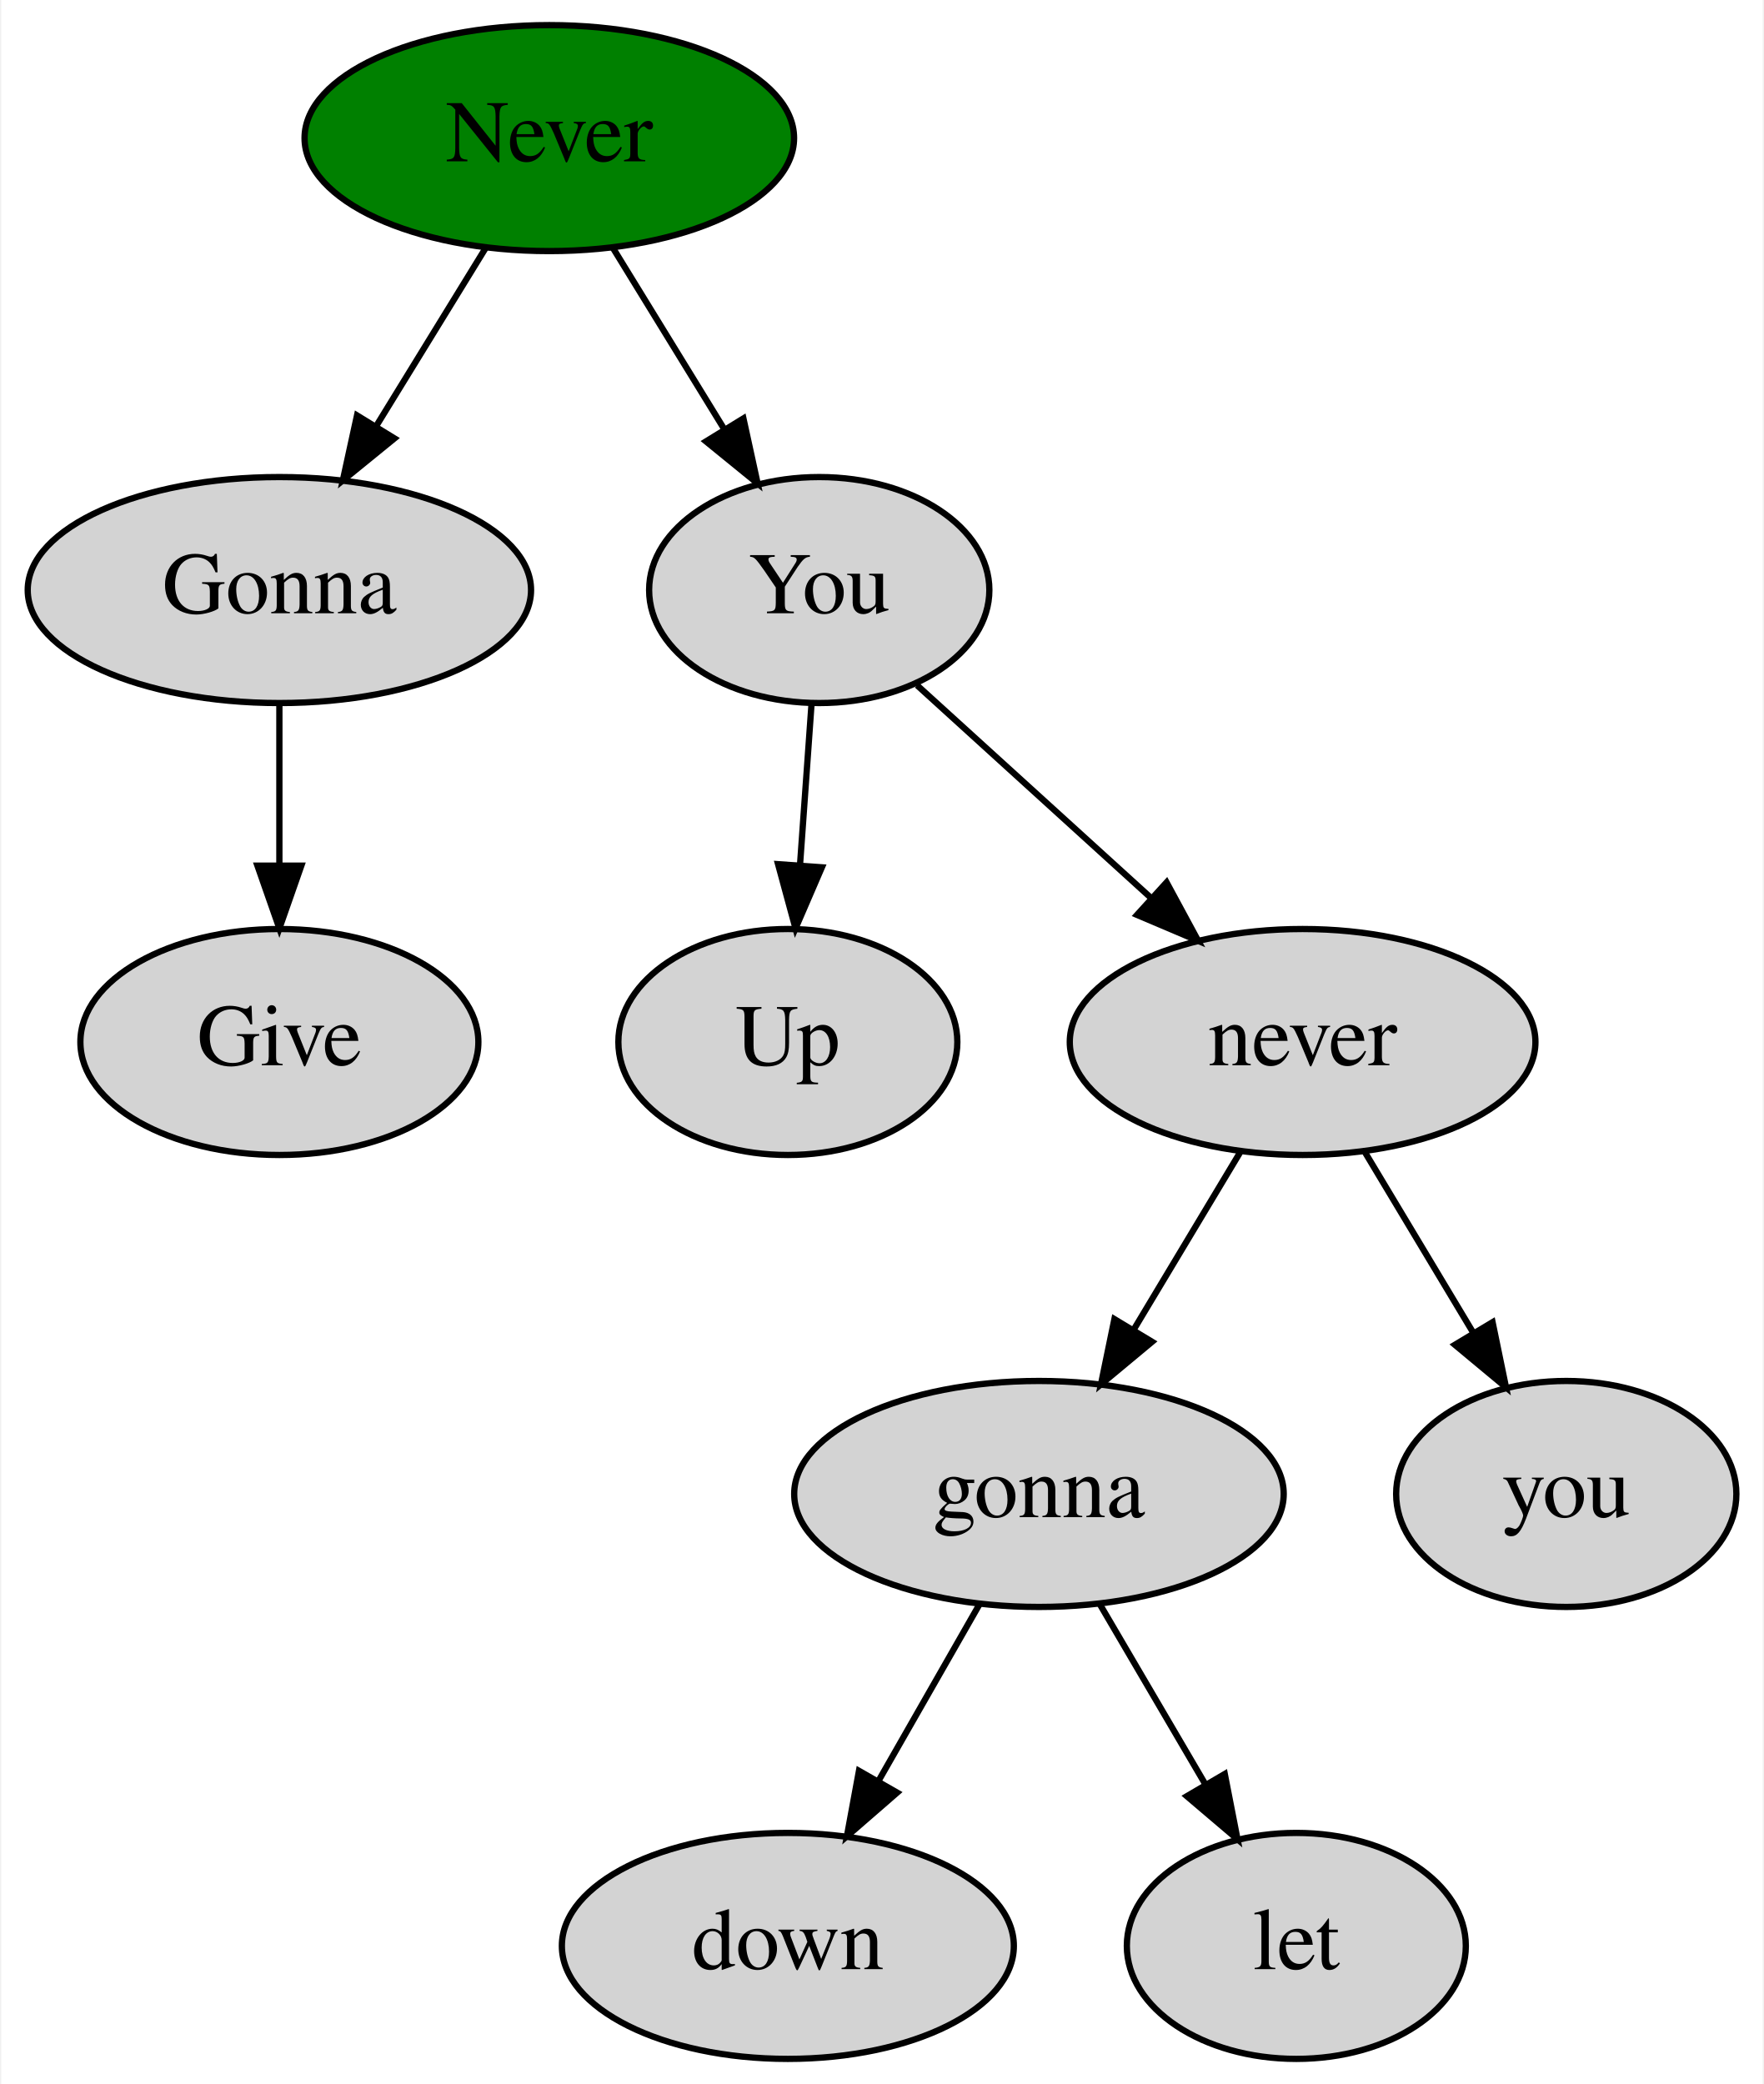
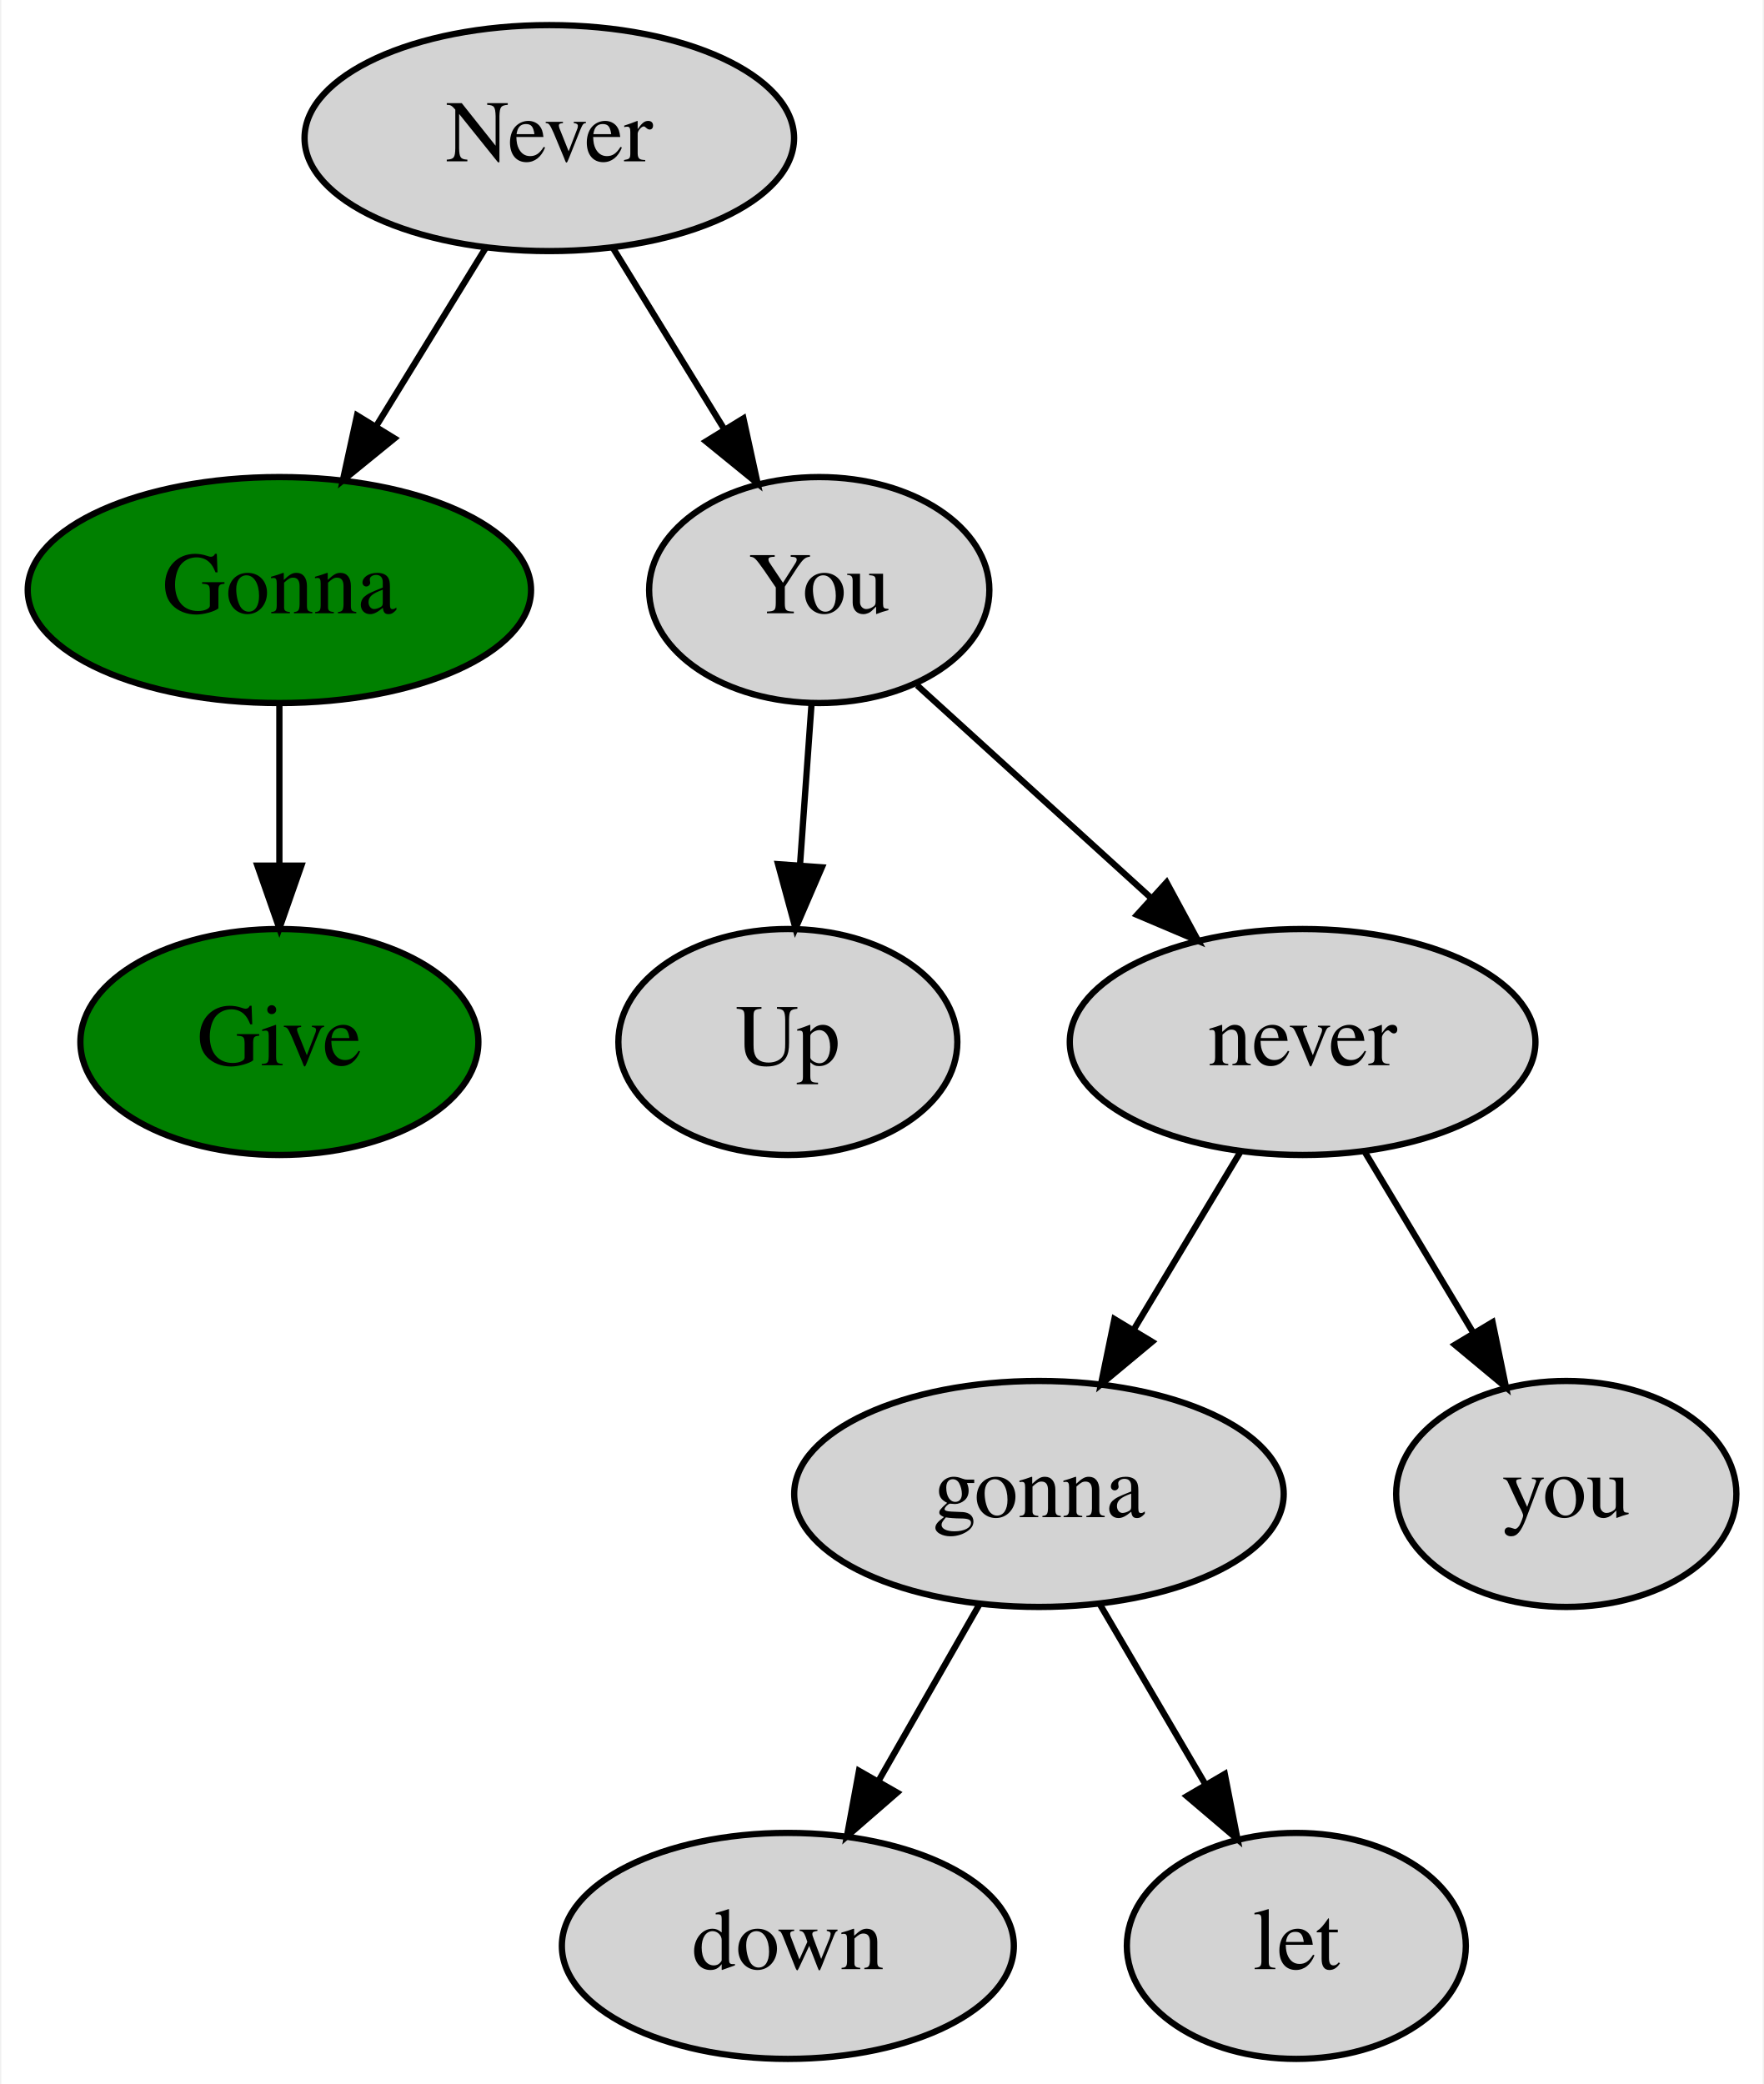
<svg xmlns="http://www.w3.org/2000/svg" width="281pt" height="332pt" viewBox="0.00 0.00 280.59 332.00">
  <g id="graph0" class="graph" transform="scale(1 1) rotate(0) translate(4 328)">
    <polygon fill="white" stroke="transparent" points="-4,4 -4,-328 276.59,-328 276.59,4 -4,4" />
    <g id="node1" class="node">
-       <ellipse fill="green" stroke="black" cx="83.3" cy="-306" rx="38.99" ry="18" />
+       <ellipse fill="lightgrey" stroke="black" cx="83.3" cy="-306" rx="38.99" ry="18" />
      <text text-anchor="middle" x="83.3" y="-302.3" font-family="Times,serif" font-size="14.00">Never</text>
    </g>
    <g id="node2" class="node">
-       <ellipse fill="lightgrey" stroke="black" cx="40.3" cy="-234" rx="40.09" ry="18" />
+       <ellipse fill="green" stroke="black" cx="40.3" cy="-234" rx="40.09" ry="18" />
      <text text-anchor="middle" x="40.3" y="-230.3" font-family="Times,serif" font-size="14.00">Gonna</text>
    </g>
    <g id="edge1" class="edge">
      <path fill="none" stroke="black" d="M73.11,-288.41C67.91,-279.95 61.49,-269.49 55.7,-260.08" />
      <polygon fill="black" stroke="black" points="58.63,-258.16 50.41,-251.47 52.67,-261.82 58.63,-258.16" />
    </g>
    <g id="node3" class="node">
      <ellipse fill="lightgrey" stroke="black" cx="126.3" cy="-234" rx="27.1" ry="18" />
      <text text-anchor="middle" x="126.3" y="-230.3" font-family="Times,serif" font-size="14.00">You</text>
    </g>
    <g id="edge2" class="edge">
      <path fill="none" stroke="black" d="M93.49,-288.41C98.76,-279.83 105.29,-269.19 111.14,-259.67" />
      <polygon fill="black" stroke="black" points="114.22,-261.34 116.48,-250.99 108.26,-257.68 114.22,-261.34" />
    </g>
    <g id="node4" class="node">
-       <ellipse fill="lightgrey" stroke="black" cx="40.3" cy="-162" rx="31.7" ry="18" />
+       <ellipse fill="green" stroke="black" cx="40.3" cy="-162" rx="31.7" ry="18" />
      <text text-anchor="middle" x="40.3" y="-158.3" font-family="Times,serif" font-size="14.00">Give</text>
    </g>
    <g id="edge3" class="edge">
      <path fill="none" stroke="black" d="M40.3,-215.7C40.3,-207.98 40.3,-198.71 40.3,-190.11" />
      <polygon fill="black" stroke="black" points="43.8,-190.1 40.3,-180.1 36.8,-190.1 43.8,-190.1" />
    </g>
    <g id="node5" class="node">
      <ellipse fill="lightgrey" stroke="black" cx="121.3" cy="-162" rx="27" ry="18" />
      <text text-anchor="middle" x="121.3" y="-158.3" font-family="Times,serif" font-size="14.00">Up</text>
    </g>
    <g id="edge4" class="edge">
      <path fill="none" stroke="black" d="M125.06,-215.7C124.51,-207.98 123.85,-198.71 123.23,-190.11" />
      <polygon fill="black" stroke="black" points="126.72,-189.83 122.52,-180.1 119.74,-190.33 126.72,-189.83" />
    </g>
    <g id="node6" class="node">
      <ellipse fill="lightgrey" stroke="black" cx="203.3" cy="-162" rx="37.09" ry="18" />
      <text text-anchor="middle" x="203.3" y="-158.3" font-family="Times,serif" font-size="14.00">never</text>
    </g>
    <g id="edge5" class="edge">
      <path fill="none" stroke="black" d="M141.88,-218.83C152.55,-209.13 166.91,-196.08 179.07,-185.03" />
      <polygon fill="black" stroke="black" points="181.63,-187.43 186.67,-178.11 176.92,-182.25 181.63,-187.43" />
    </g>
    <g id="node7" class="node">
      <ellipse fill="lightgrey" stroke="black" cx="161.3" cy="-90" rx="38.99" ry="18" />
      <text text-anchor="middle" x="161.3" y="-86.3" font-family="Times,serif" font-size="14.00">gonna</text>
    </g>
    <g id="edge6" class="edge">
      <path fill="none" stroke="black" d="M193.34,-144.41C188.27,-135.95 181.99,-125.49 176.34,-116.08" />
      <polygon fill="black" stroke="black" points="179.32,-114.24 171.18,-107.47 173.32,-117.85 179.32,-114.24" />
    </g>
    <g id="node8" class="node">
      <ellipse fill="lightgrey" stroke="black" cx="245.3" cy="-90" rx="27.1" ry="18" />
      <text text-anchor="middle" x="245.3" y="-86.3" font-family="Times,serif" font-size="14.00">you</text>
    </g>
    <g id="edge7" class="edge">
      <path fill="none" stroke="black" d="M213.25,-144.41C218.4,-135.83 224.78,-125.19 230.49,-115.67" />
      <polygon fill="black" stroke="black" points="233.56,-117.36 235.7,-106.99 227.56,-113.76 233.56,-117.36" />
    </g>
    <g id="node9" class="node">
      <ellipse fill="lightgrey" stroke="black" cx="121.3" cy="-18" rx="36" ry="18" />
      <text text-anchor="middle" x="121.3" y="-14.3" font-family="Times,serif" font-size="14.00">down</text>
    </g>
    <g id="edge8" class="edge">
      <path fill="none" stroke="black" d="M151.82,-72.41C147.03,-64.04 141.13,-53.71 135.79,-44.37" />
      <polygon fill="black" stroke="black" points="138.71,-42.42 130.71,-35.47 132.63,-45.89 138.71,-42.42" />
    </g>
    <g id="node10" class="node">
      <ellipse fill="lightgrey" stroke="black" cx="202.3" cy="-18" rx="27" ry="18" />
      <text text-anchor="middle" x="202.3" y="-14.3" font-family="Times,serif" font-size="14.00">let</text>
    </g>
    <g id="edge9" class="edge">
      <path fill="none" stroke="black" d="M171.01,-72.41C176.04,-63.83 182.27,-53.19 187.85,-43.67" />
      <polygon fill="black" stroke="black" points="190.9,-45.39 192.93,-34.99 184.86,-41.85 190.9,-45.39" />
    </g>
  </g>
</svg>
